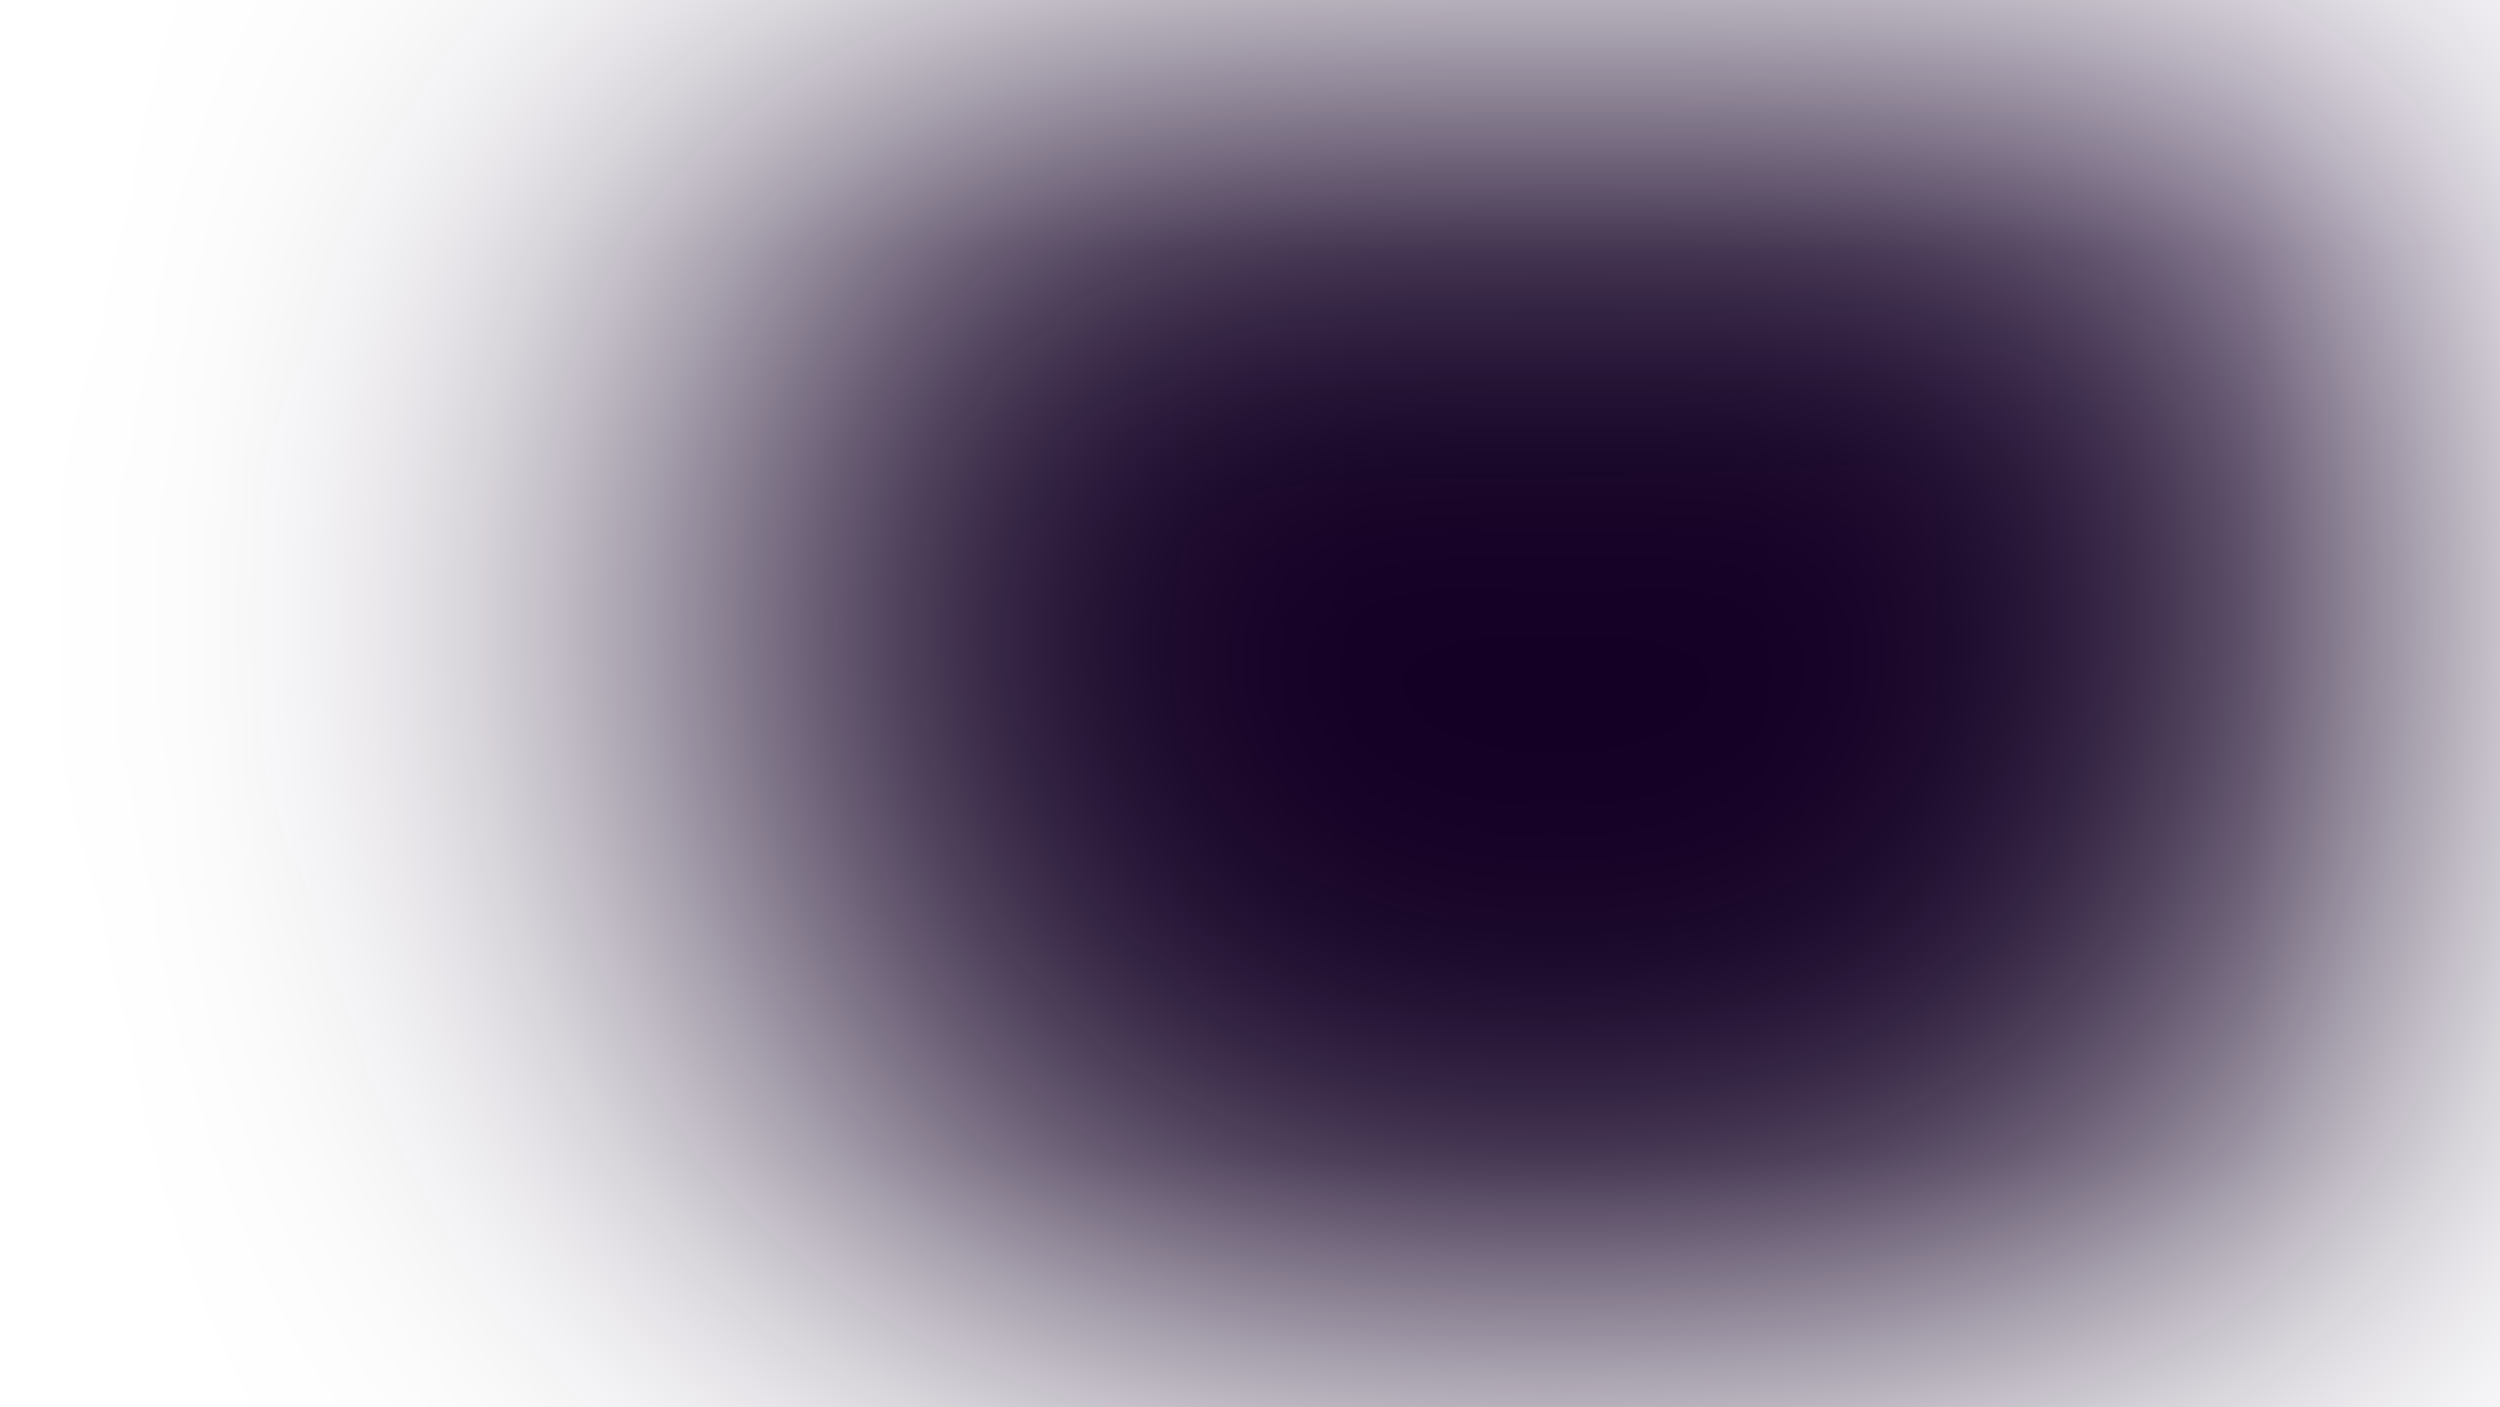
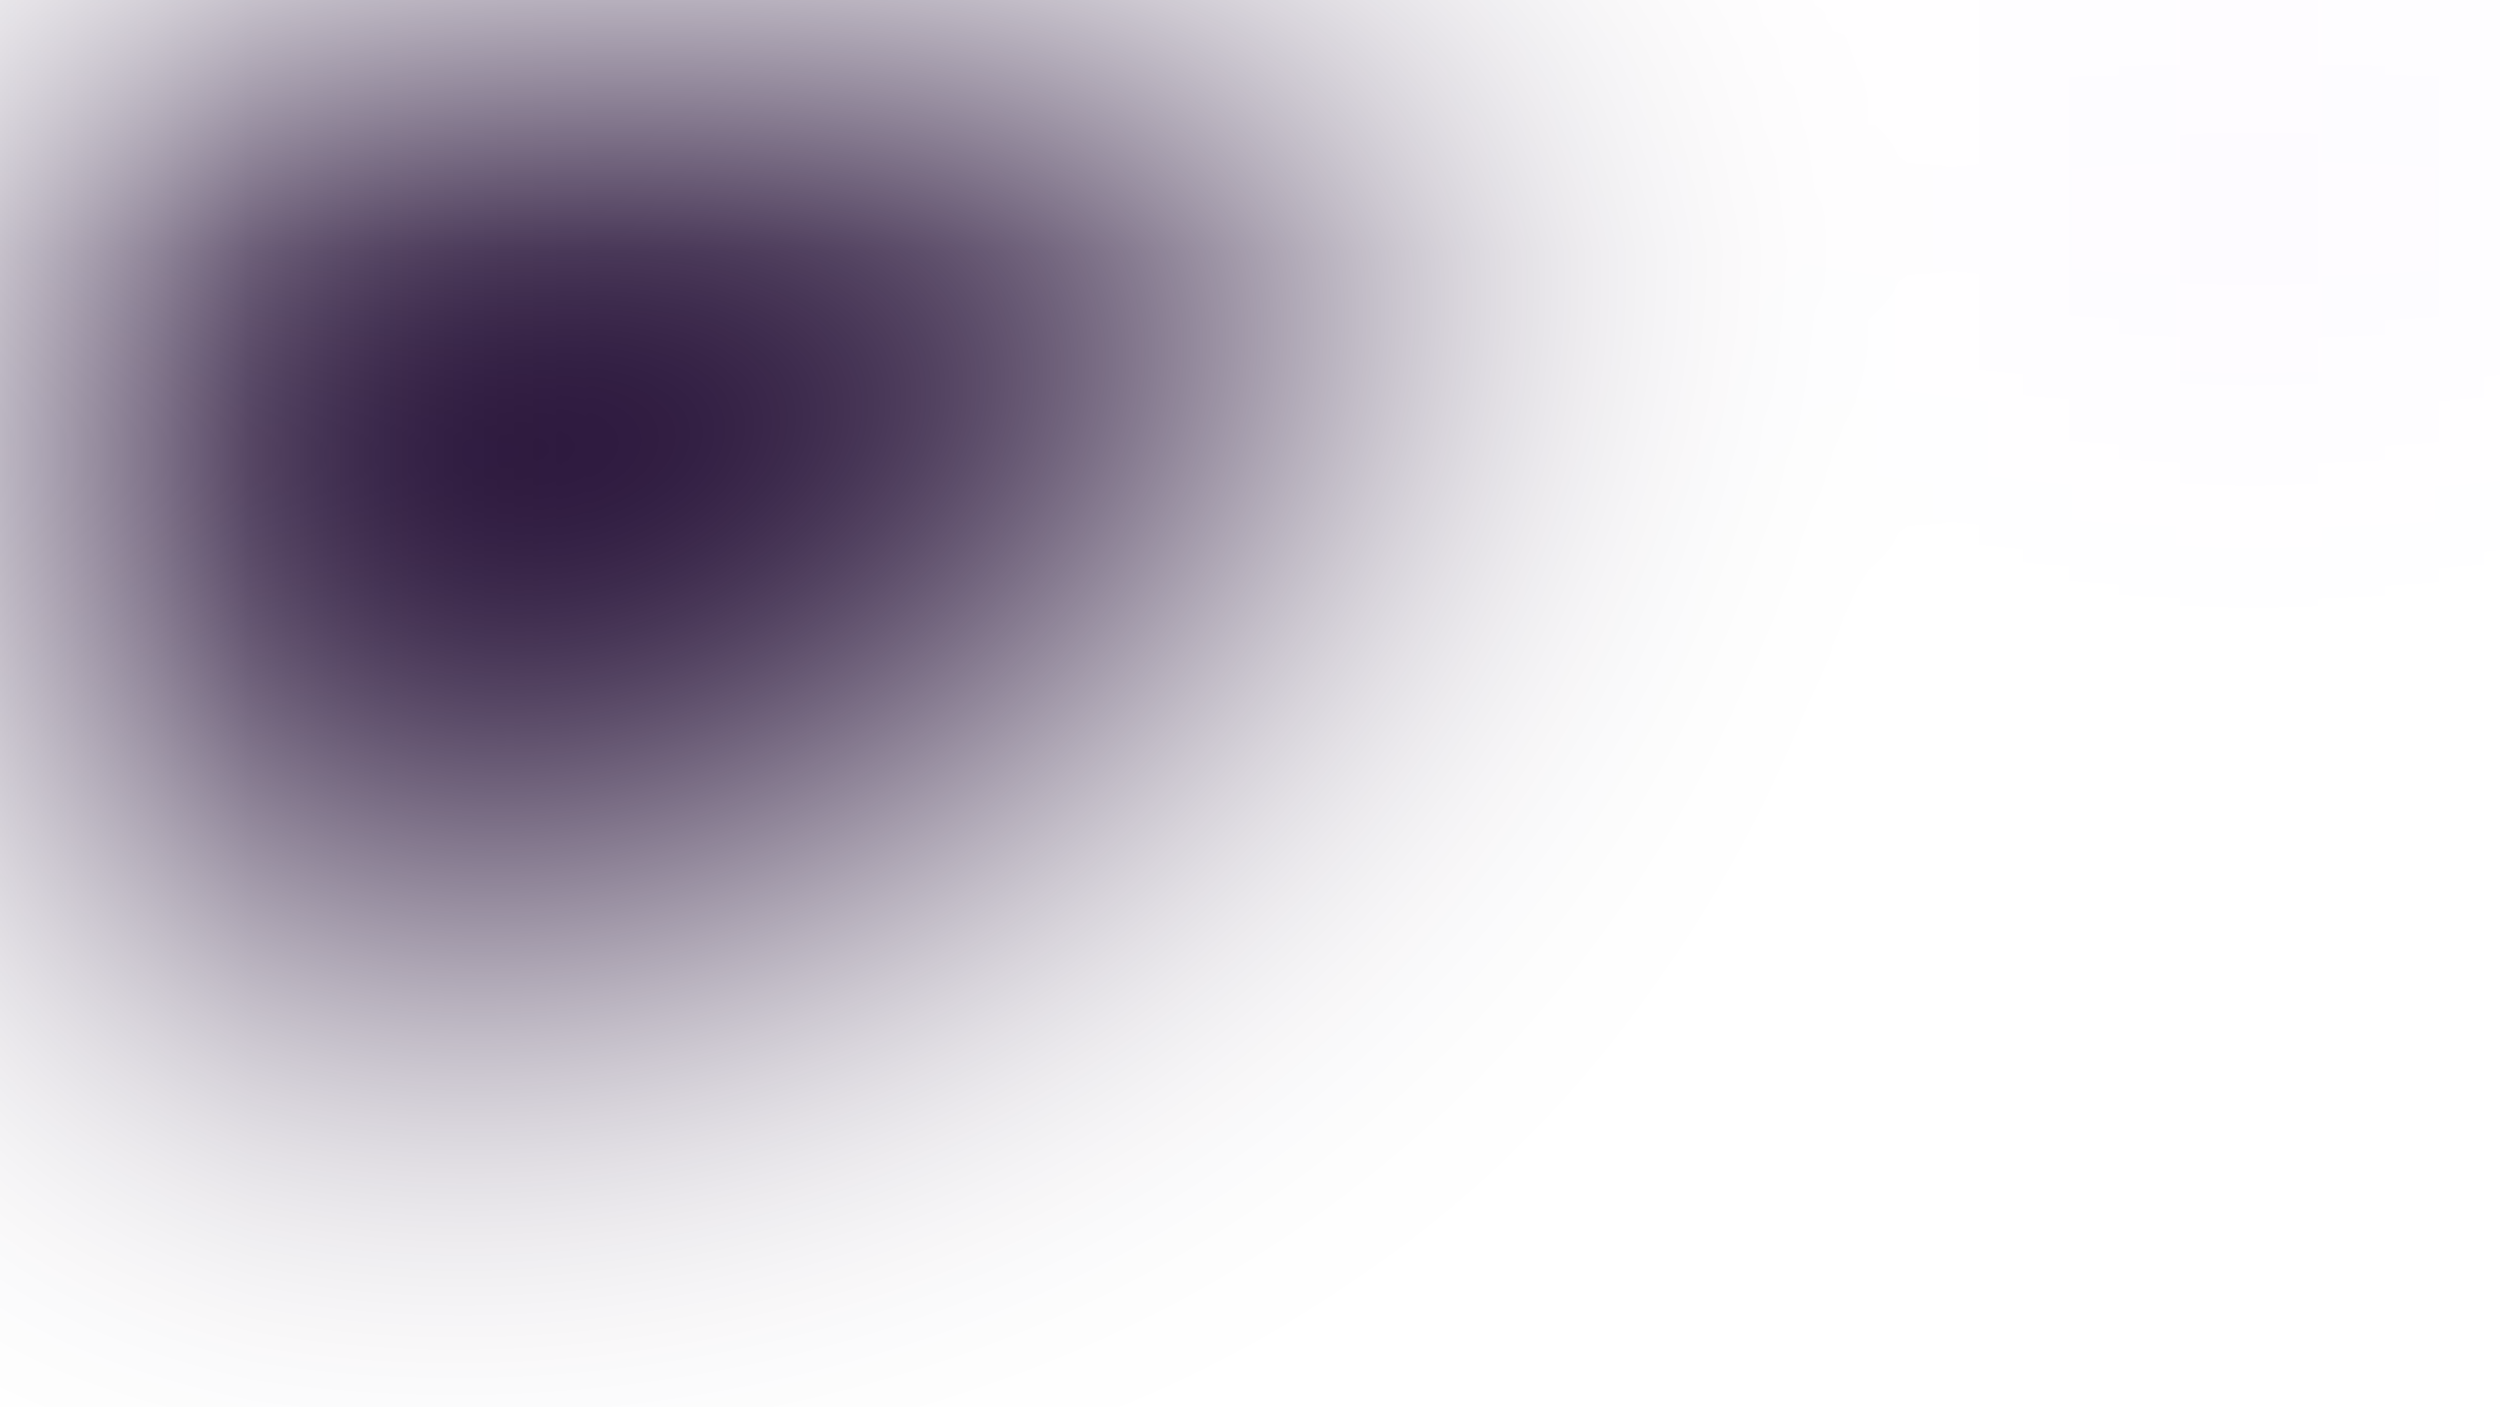
<svg xmlns="http://www.w3.org/2000/svg" version="1.1" viewBox="0 0 800 450">
  <defs>
    <filter id="bbblurry-filter" x="-100%" y="-100%" width="400%" height="400%" filterUnits="objectBoundingBox" primitiveUnits="userSpaceOnUse" color-interpolation-filters="sRGB">
      <feGaussianBlur stdDeviation="130" x="0%" y="0%" width="100%" height="100%" in="SourceGraphic" edgeMode="none" result="blur" />
    </filter>
  </defs>
  <g filter="url(#bbblurry-filter)">
    <ellipse rx="277.5" ry="277.5" cx="785.186" cy="-258.548" fill="hsla(272, 100%, 50%, 1.00)" />
-     <ellipse rx="277.5" ry="277.5" cx="497.689" cy="197.736" fill="hsla(272, 100%, 7%, 1.00)" />
+     <ellipse rx="277.5" ry="277.5" cx="142.592" cy="14.015" fill="hsla(272, 100%, 8%, 1.00)" />
  </g>
</svg>
